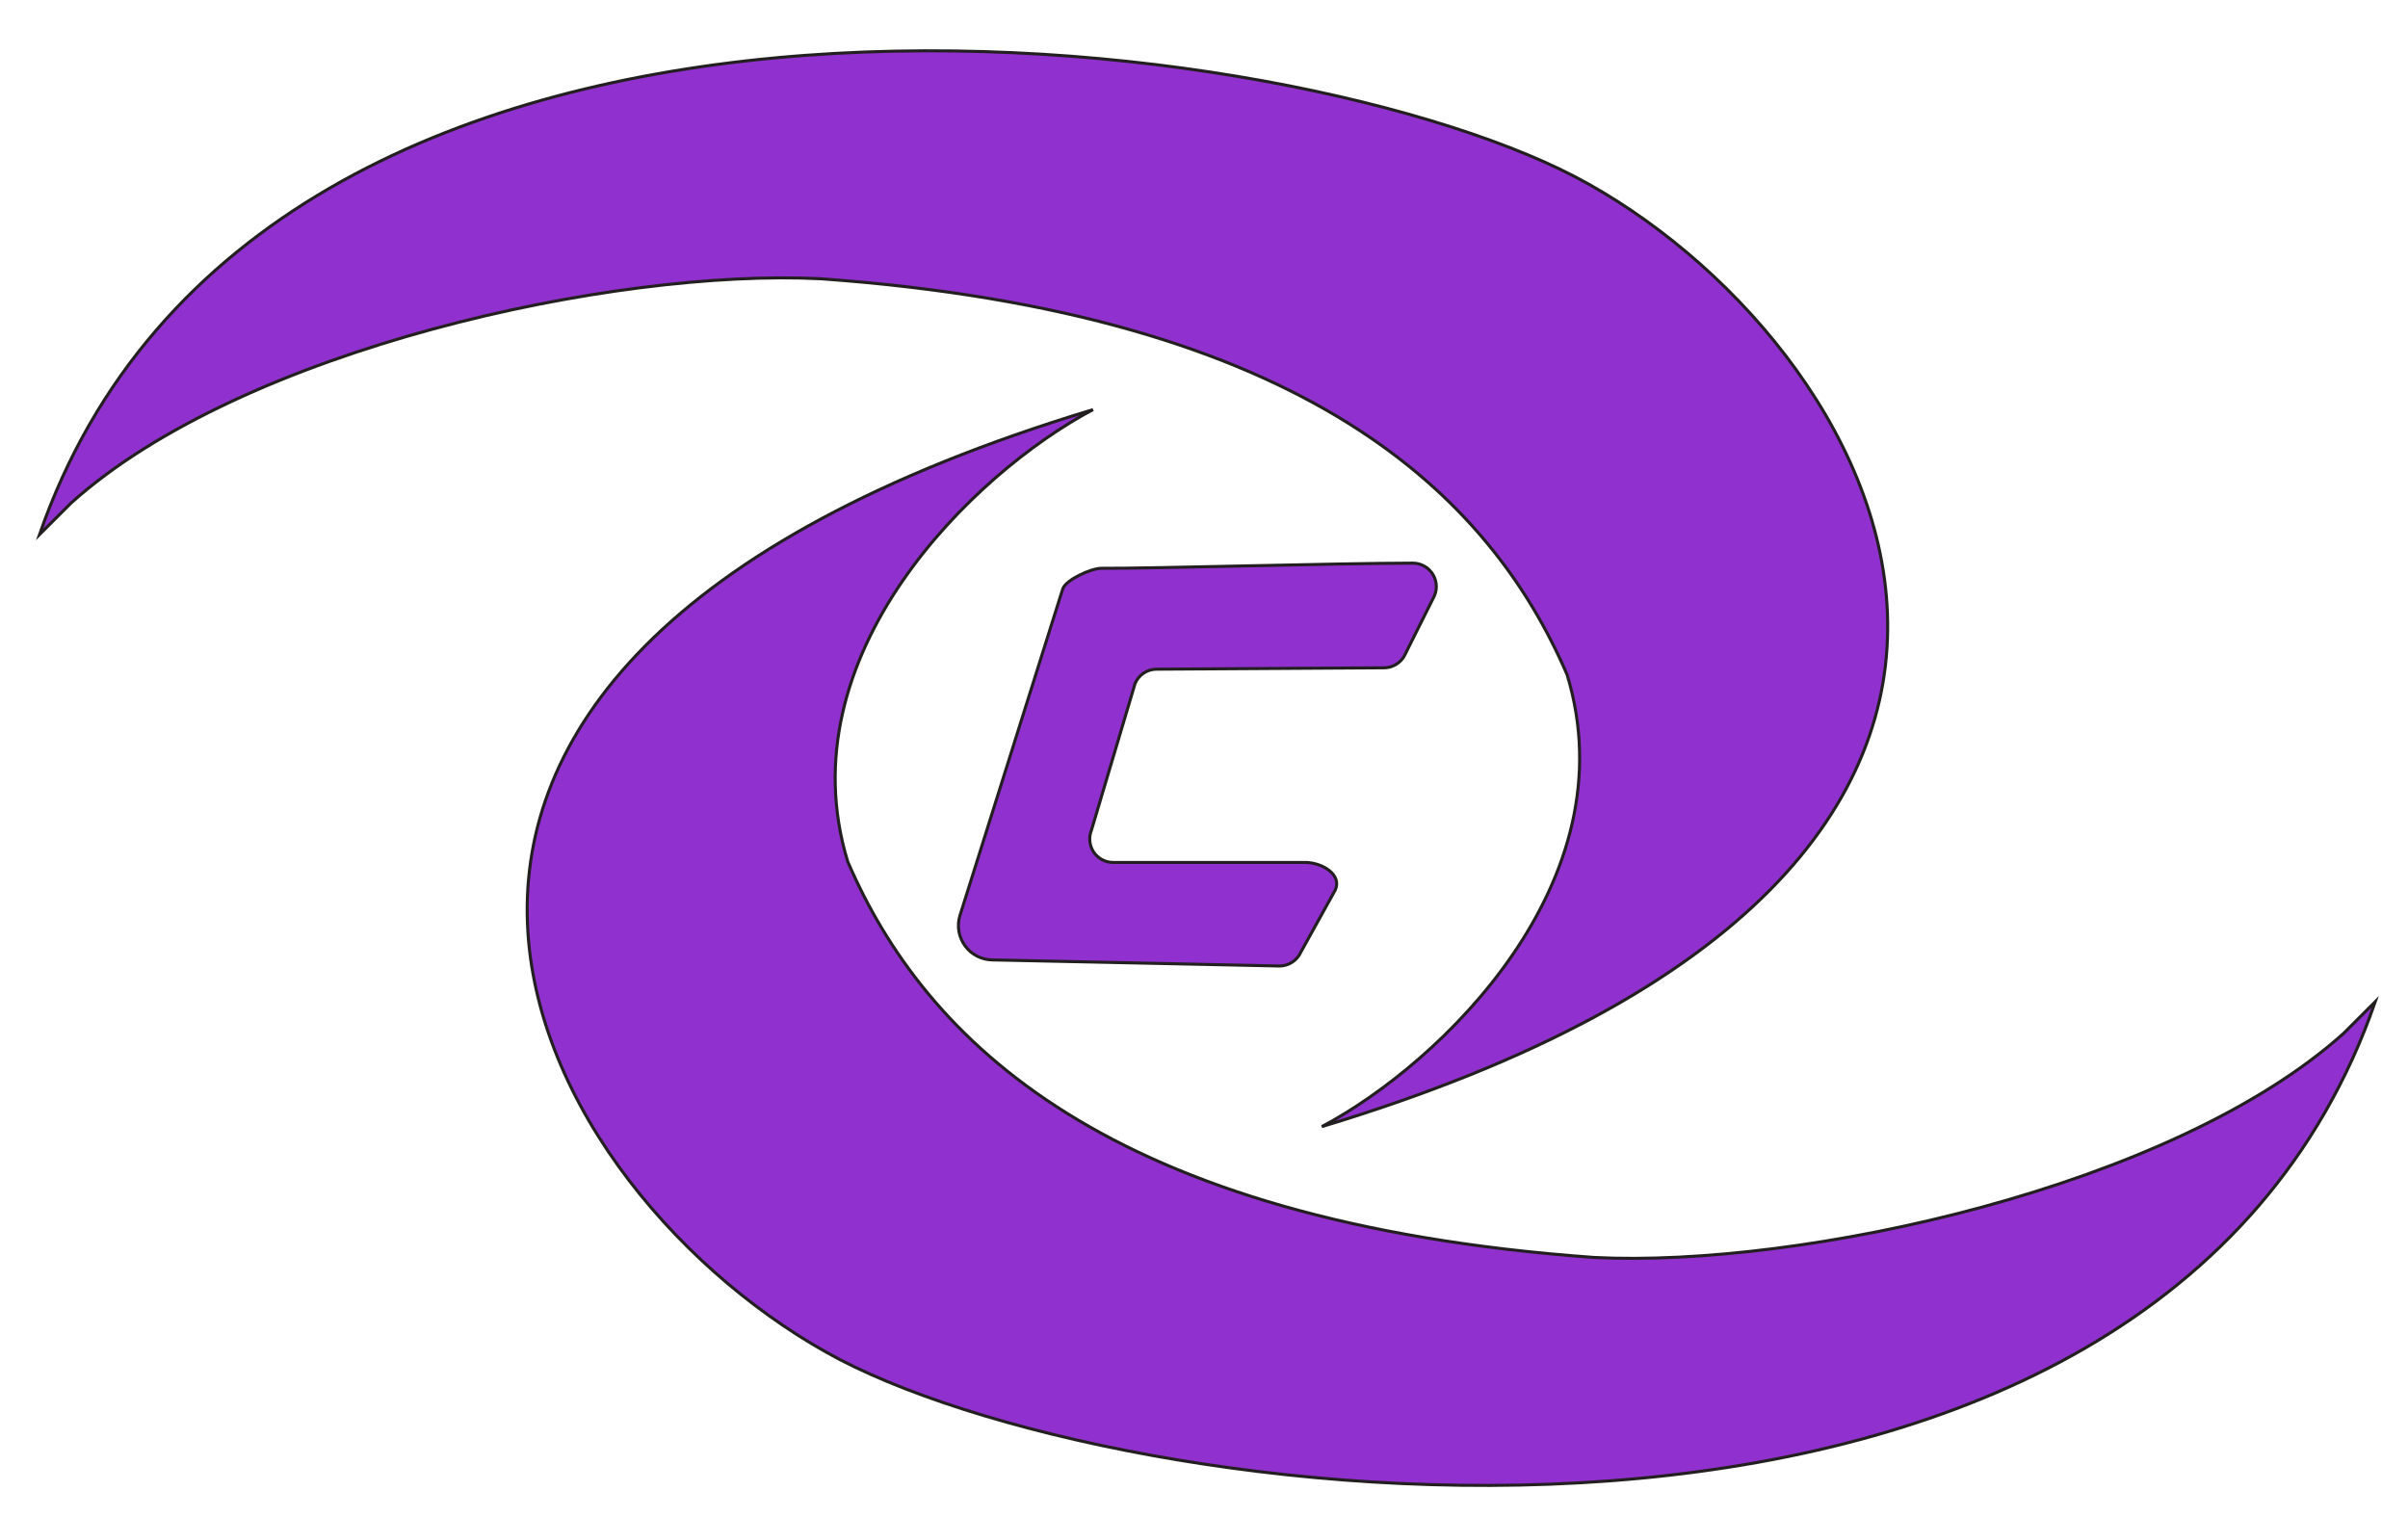
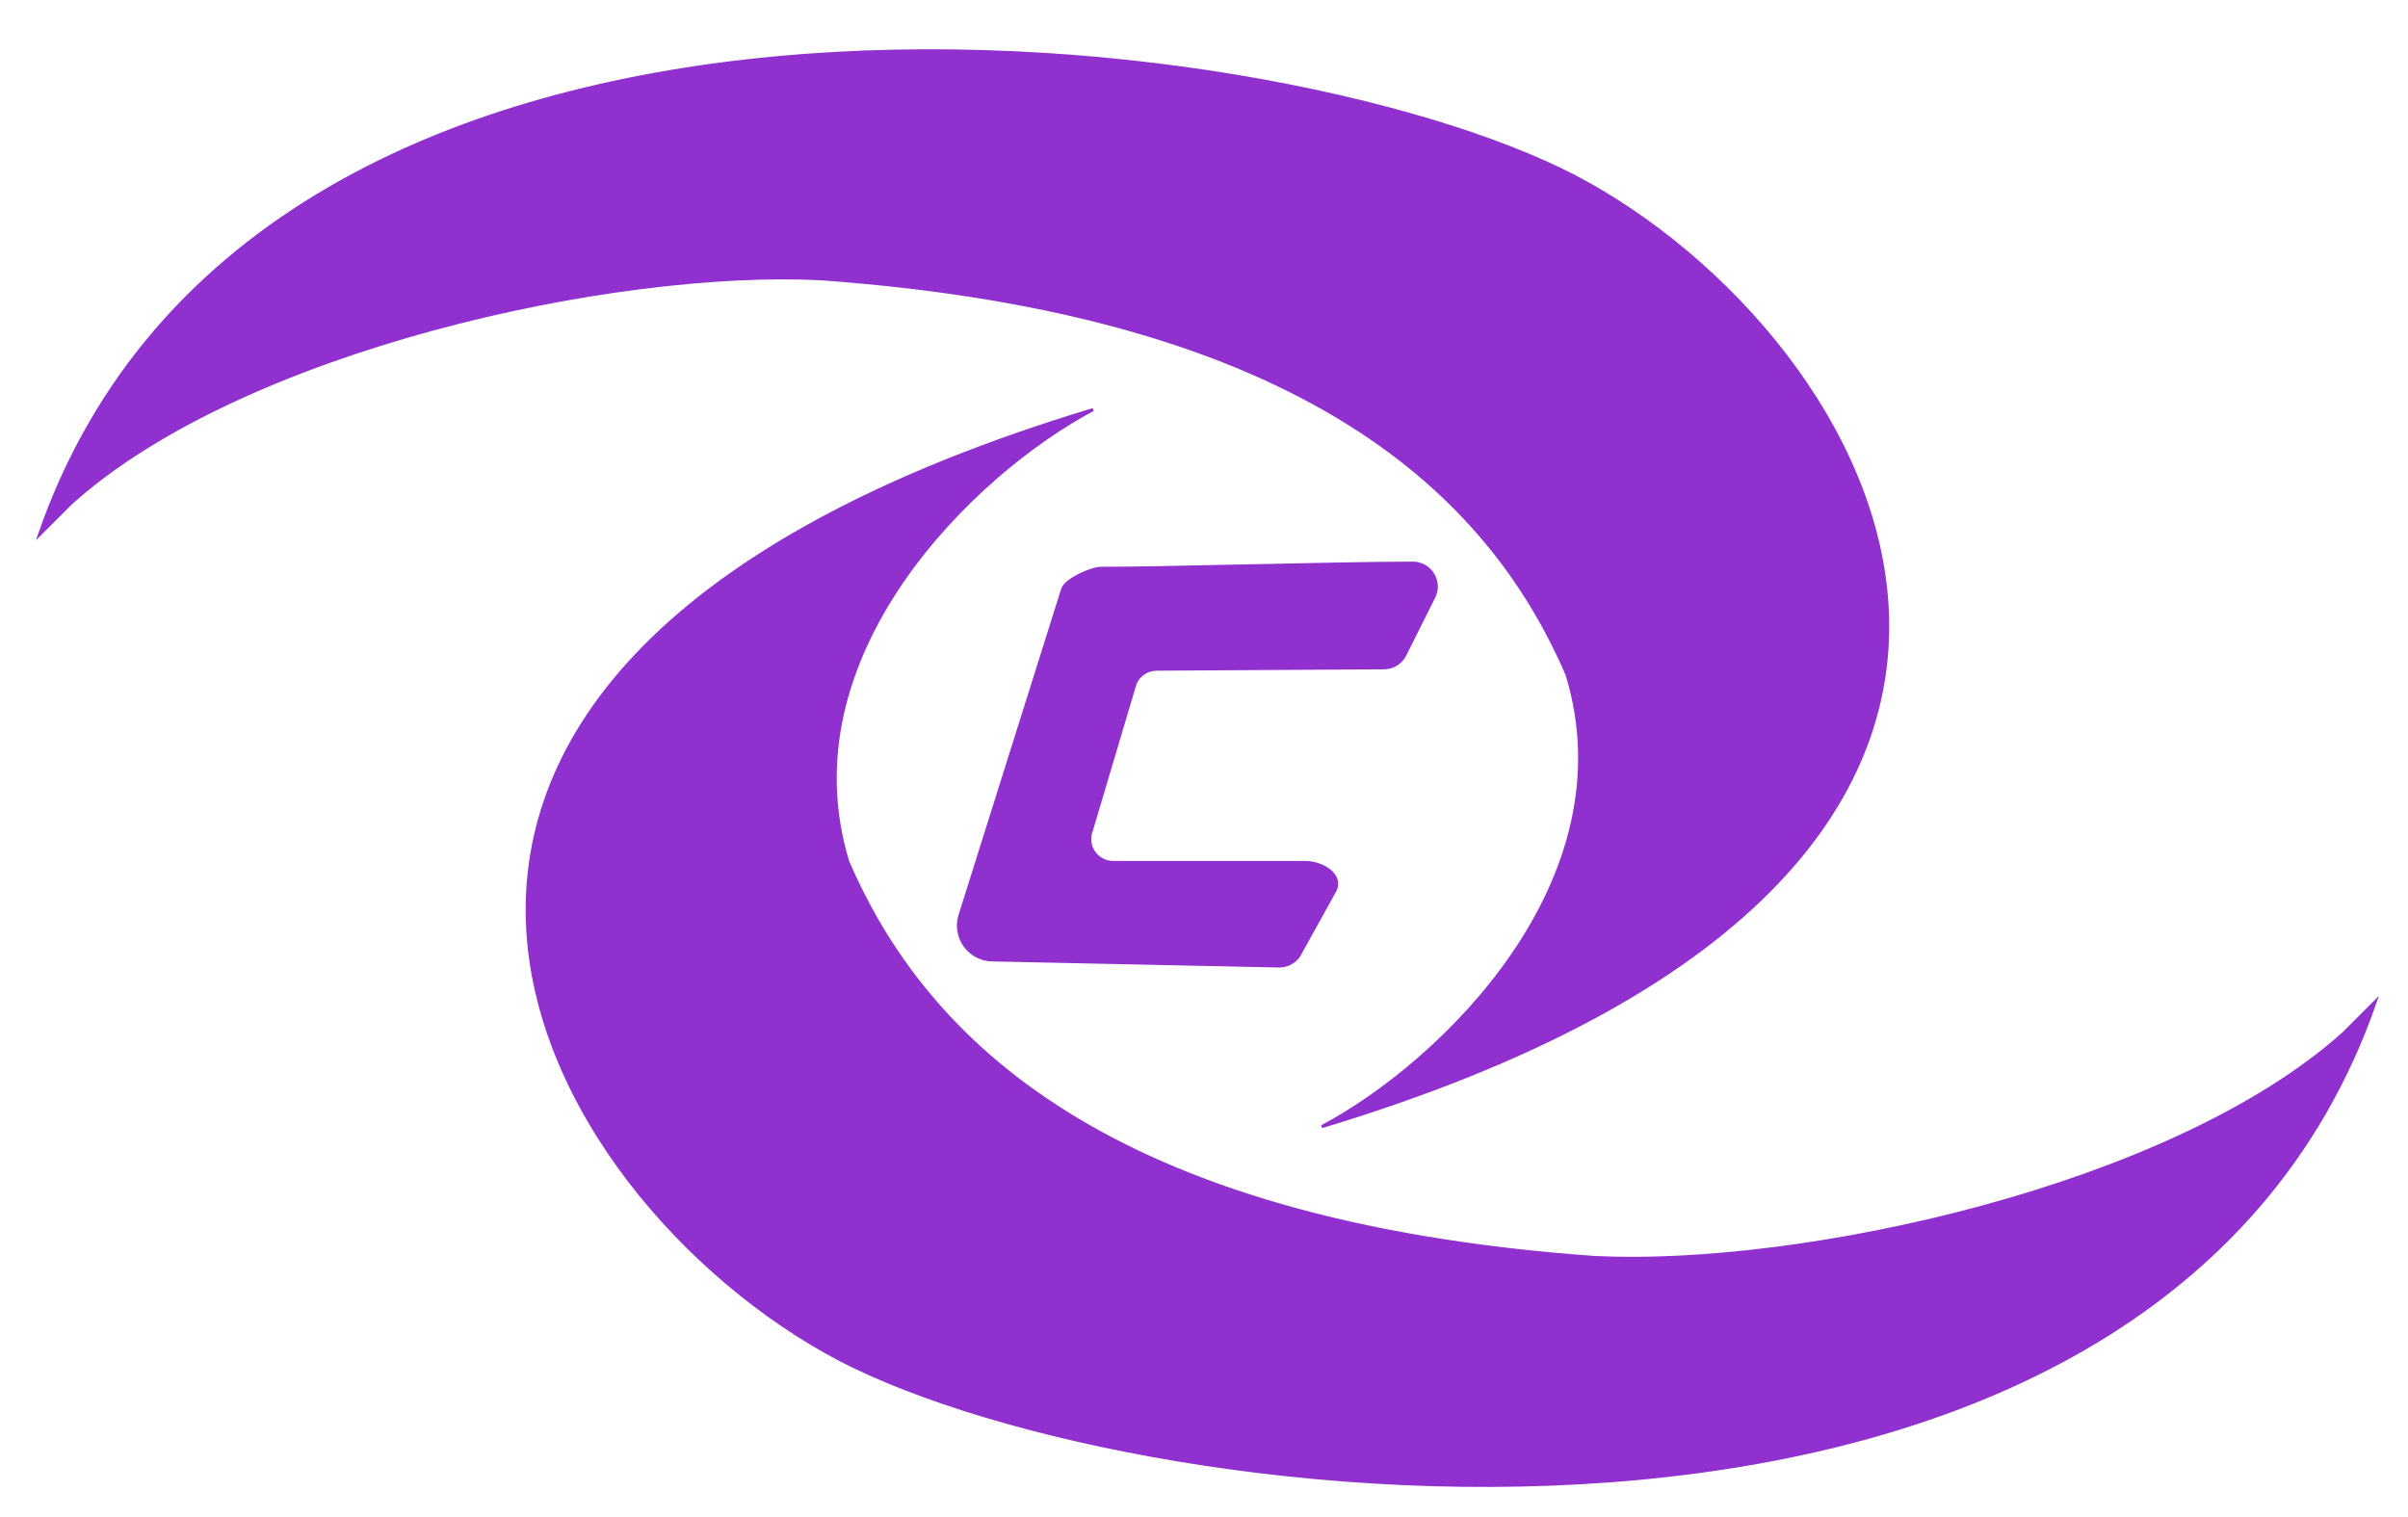
<svg xmlns="http://www.w3.org/2000/svg" viewBox="0 0 792 498.83">
  <defs>
    <style>
- .cls-1{fill:#ffffff;}.cls-1,.cls-2{stroke:#231f20;stroke-miterlimit:10;}.cls-2{fill:#9030CE;}
+ .cls-1{fill:#ffffff;}.cls-1,.cls-2{stroke:#9030CE;stroke-miterlimit:10;}.cls-2{fill:#9030CE;}
</style>
  </defs>
  <g id="Layer_1" data-name="Layer 1">
    <rect class="cls-1" x="-8.52" y="-11.57" width="810.53" height="525.07" />
  </g>
  <g id="Layer_2" data-name="Layer 2">
    <path class="cls-2" d="M13,175.81C85.48-33.2,417.59,6,517.93,58.07c100.35,52.56,201.66,226.5-83.17,312.49,39.18-20.75,101.41-80.67,80.66-148.65C490.07,163.14,430.15,103.21,270,91.69c-68-3.46-190.14,23-246.61,73.75Z" />
    <path class="cls-2" d="M781.24,329.47c-72.47,209-404.58,169.83-504.93,117.75C176,394.65,74.66,220.72,359.49,134.73c-39.18,20.74-101.41,80.66-80.67,148.65,25.35,58.77,85.28,118.69,245.45,130.21,68,3.46,190.14-23,246.6-73.75Z" />
    <path class="cls-2" d="M349.56,193.63c1.13-3,9.4-6.72,12.63-6.71,17.44.09,76.67-1.66,102.49-1.7a7.72,7.72,0,0,1,6.67,11.62l-9.51,19a7.71,7.71,0,0,1-6.65,3.81l-74.75.45a7.7,7.7,0,0,0-7.12,4.75L359,273a7.71,7.71,0,0,0,7.12,10.67h63.12c5.61,0,12.24,4,9.93,9.07L427.83,313.2a7.71,7.71,0,0,1-7,4.53l-94.32-2a11.29,11.29,0,0,1-10.8-14.54Z" />
  </g>
</svg>
